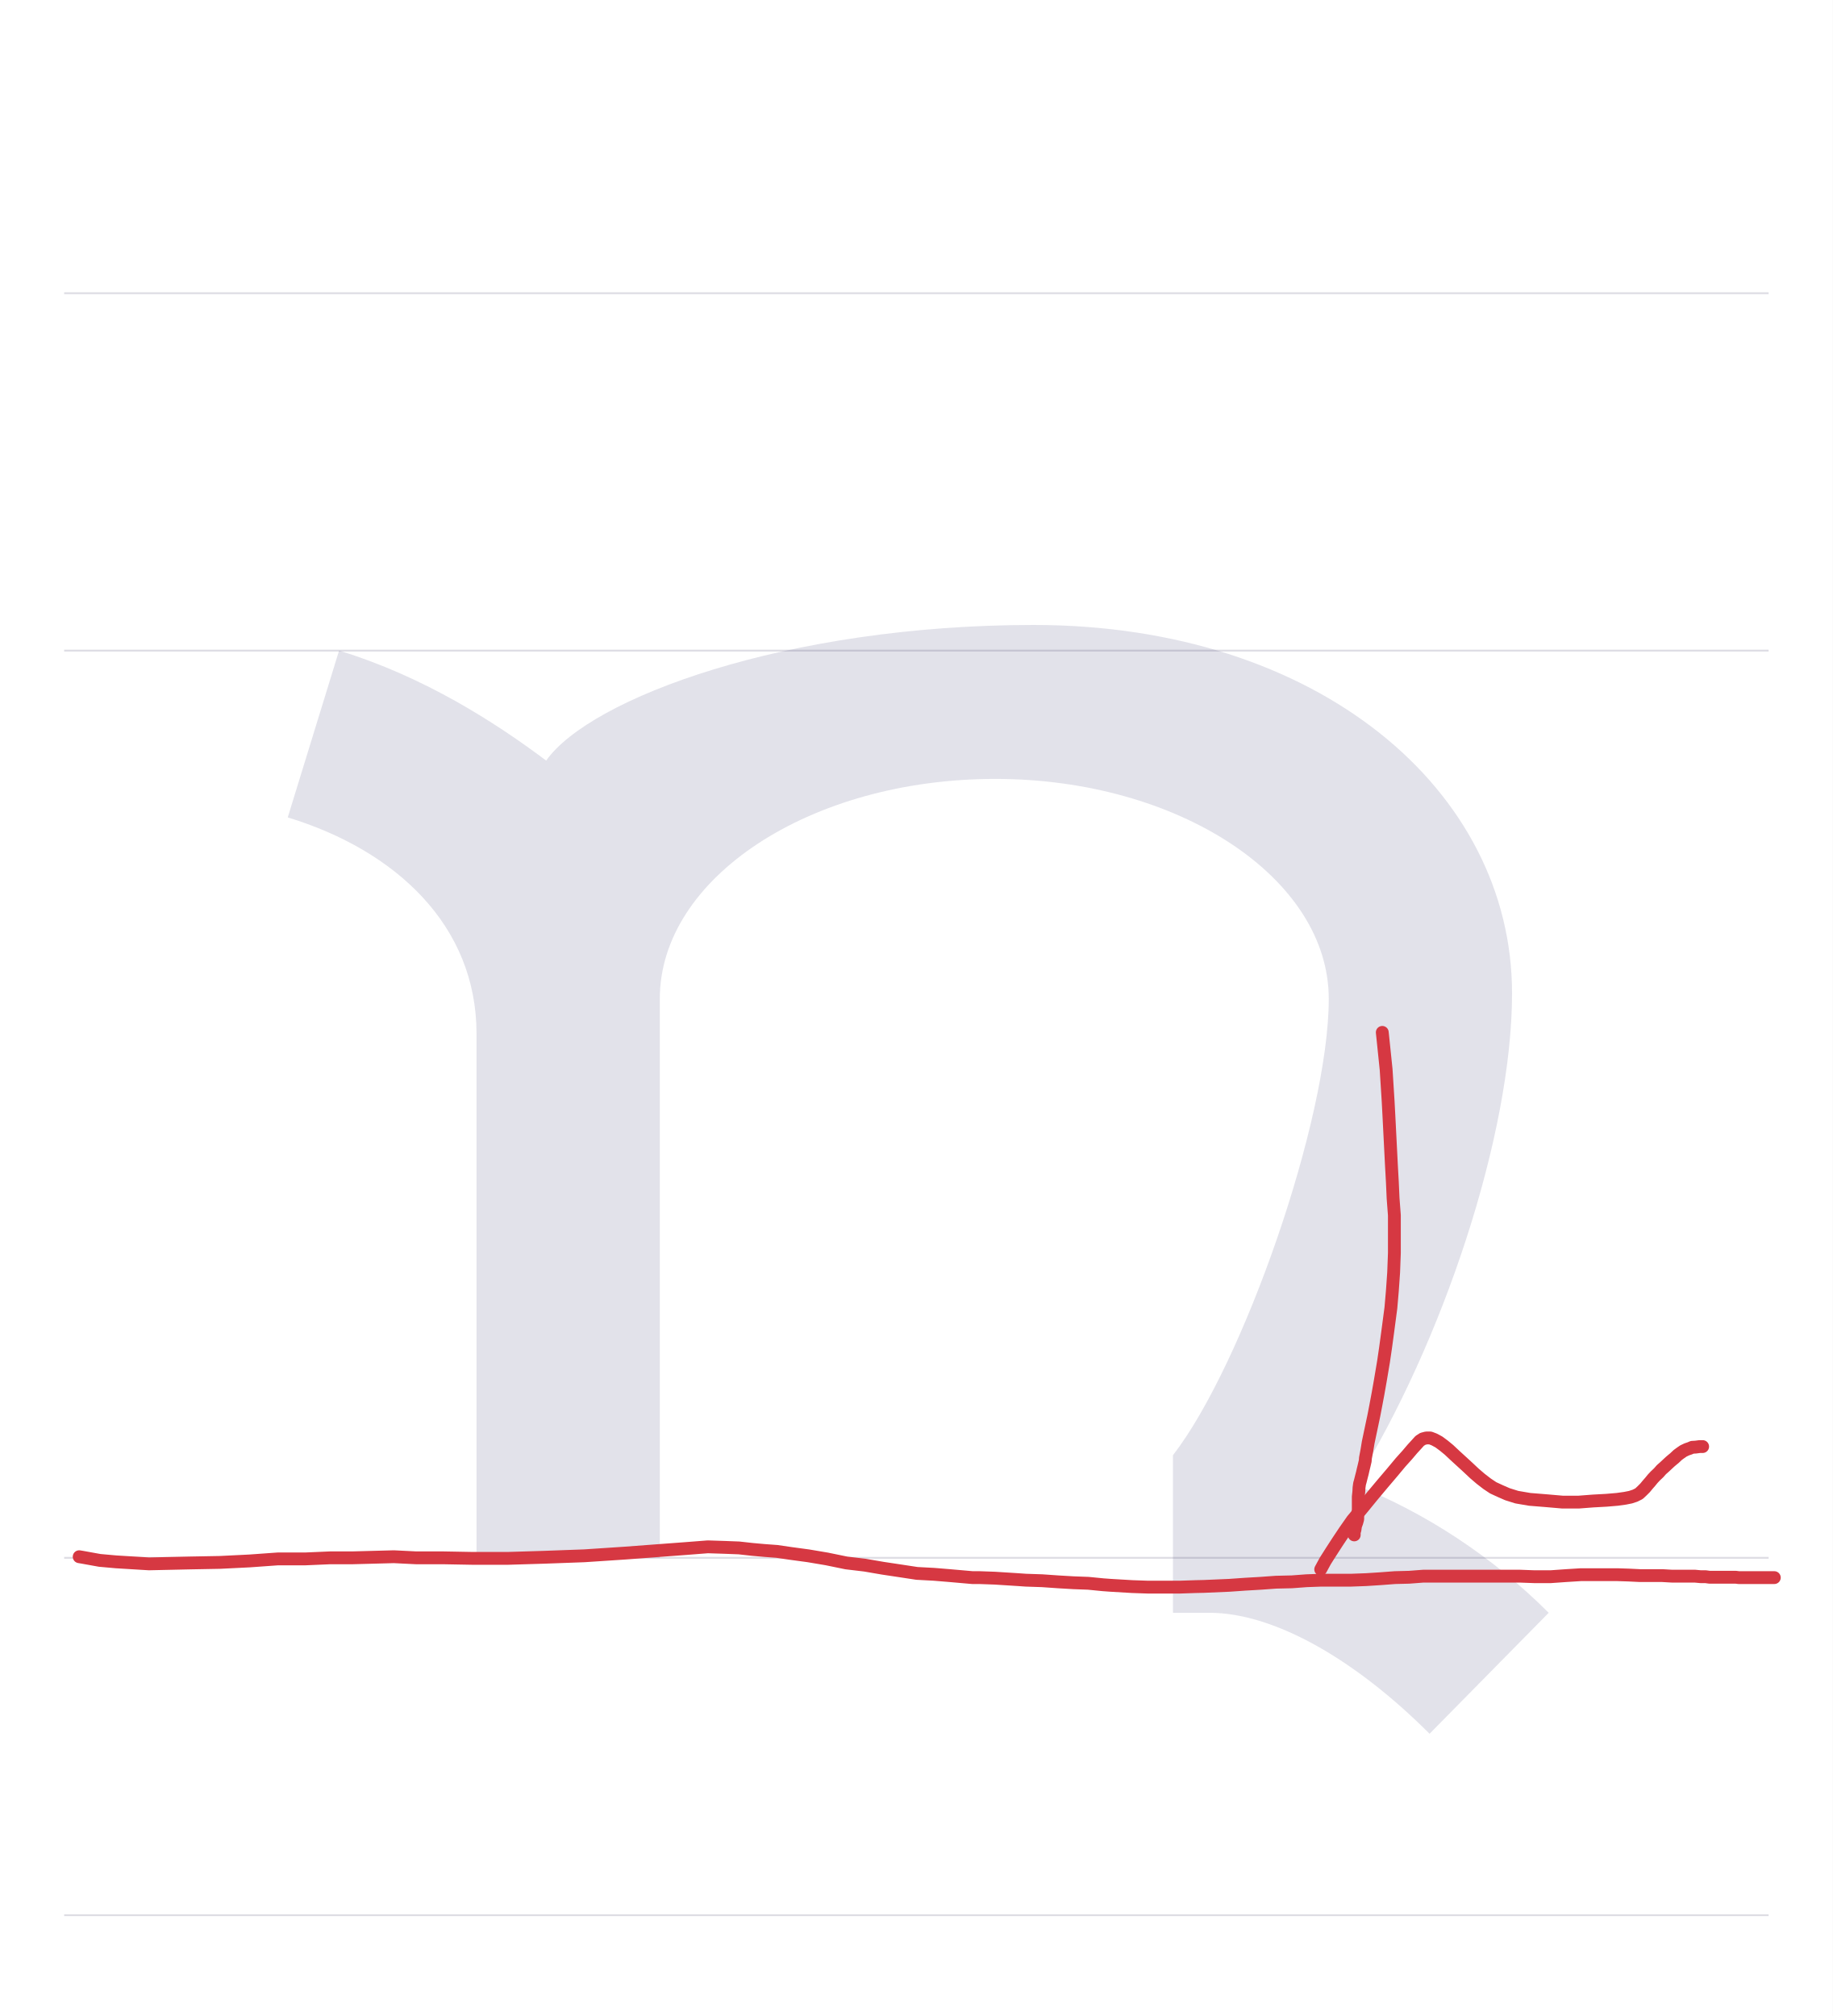
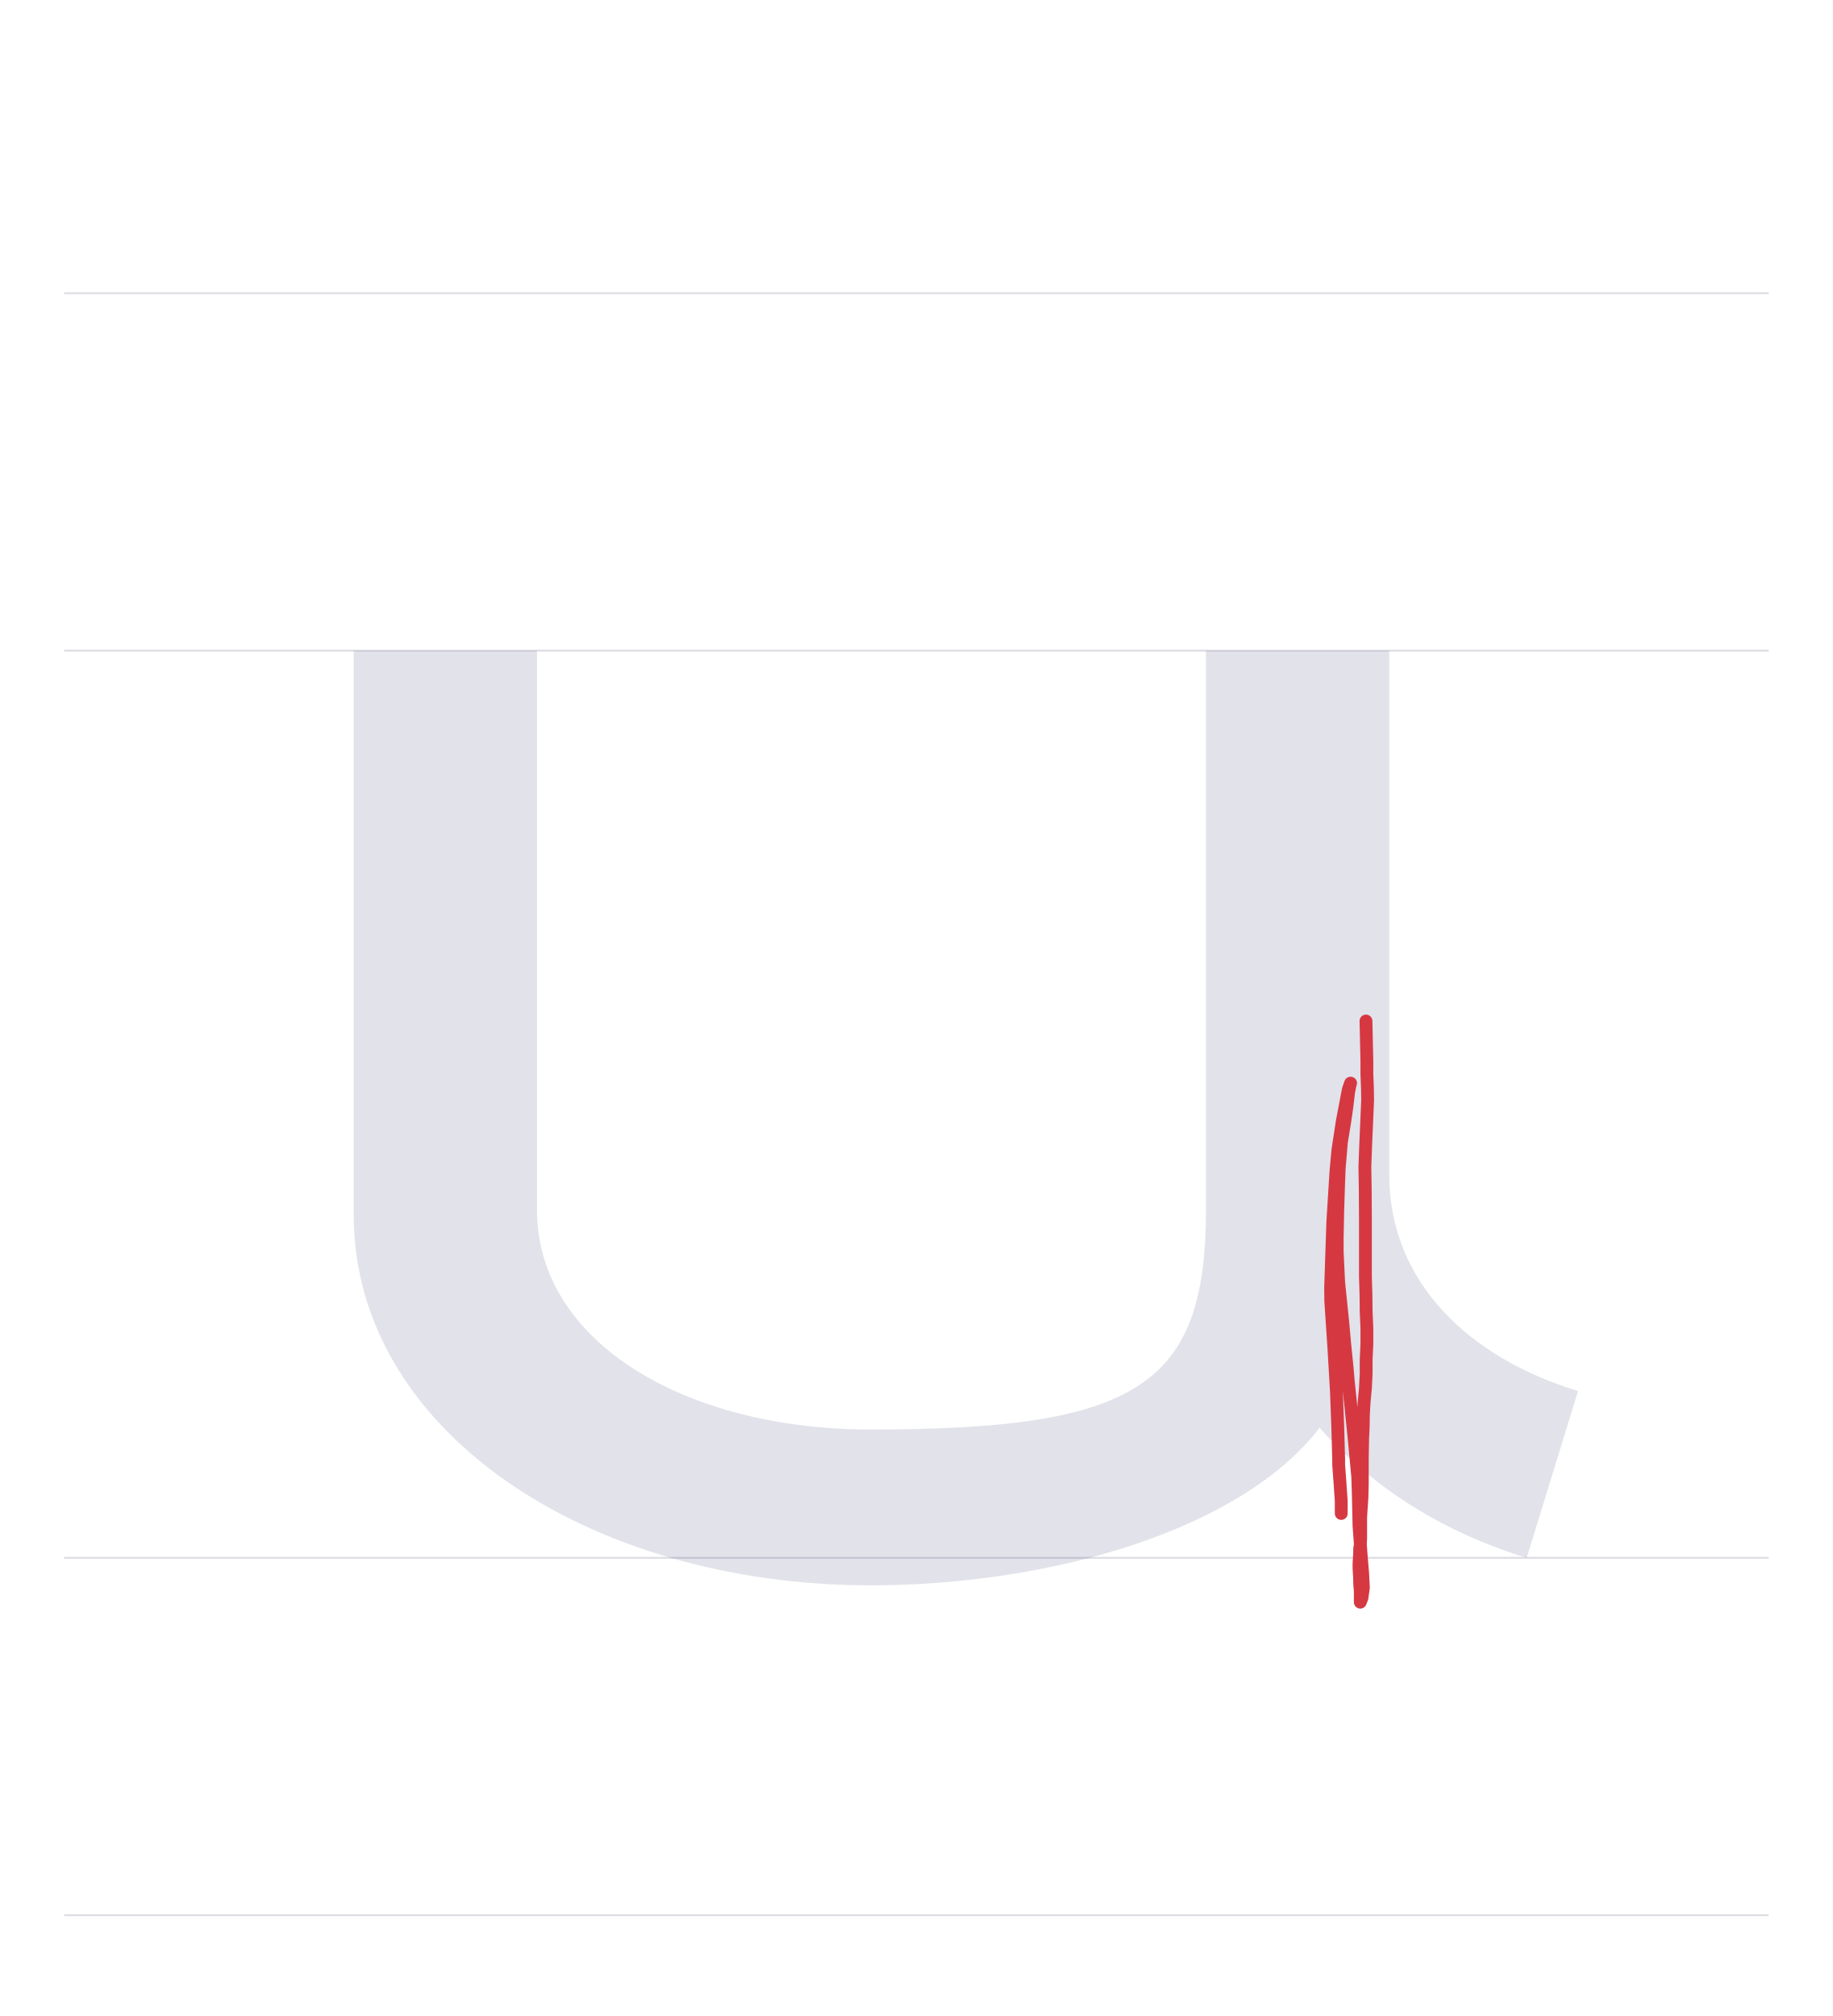
<svg xmlns="http://www.w3.org/2000/svg" viewBox="0 0 1000 1100">
  <rect width="100%" height="100%" fill="white" />
  <path d="M35 850H965" stroke="#dedde4" fill="none" />
  <path d="M35 355H965" stroke="#dedde4" fill="none" />
  <path d="M35 160H965" stroke="#dedde4" fill="none" />
  <path d="M35 1045H965" stroke="#dedde4" fill="none" />
-   <path d="M108 0H208V305C208 371 290 425 391 425C491 425 573 371 573 305C573 239 526 105 488 56V-30H508C542 -30 586 -54 628 -96L693 -30C662 1 625 25 587 40C635 117 673 231 673 308C673 419 567 509 412 509C277 509 170 469 146 435C118 456 79 481 33 495L5 404C64 386 108 345 108 286Z" fill="#08084d" opacity=".12" transform="translate(152.0 850) scale(1 -1)" />
-   <path d="M720.6,856.3L723.1,851.7L726.4,846.5L729.9,841.1L733.7,835.4L737.9,829.4L743.1,823.2L748.9,816.1L754.6,809.3L759.7,803.3L764.2,797.9L767.8,793.9L770.6,790.6L772.8,788.2L774.6,786.2L776.3,785.1L778.2,784.6L780.4,784.6L782.5,785.4L785.1,786.8L787.8,788.8L790.6,791.1L793.9,794.2L797.4,797.4L801,800.7L804.4,803.9L807.9,806.9L811.4,809.6L814.7,811.8L818.6,813.6L822.5,815.3L827.6,816.9L834.6,818.1L843.3,818.8L852.5,819.6L861.4,819.6L869.2,819L876.5,818.6L882.4,818.1L886.7,817.5L889.7,816.9L892.1,816.1L894.3,815L896.1,813.3L897.6,811.8L899,810.1L900.4,808.5L901.7,806.9L903.2,805.3L905,803.6L906.5,801.9L908.2,800.4L909.7,799L911.2,797.6L912.5,796.5L913.6,795.6L915.4,793.9L916.9,792.8L918.5,791.7L920.4,790.8L921.9,790.3L923.3,789.7L925.1,789.6L927.4,789.3L929,789.3" fill="none" stroke="#d63842" stroke-width="7" stroke-linecap="round" stroke-linejoin="round" />
-   <path d="M754.2,563.3L756.3,583.6L757.4,601L757.8,608.5L759.2,636L759.7,645L760.1,653.9L760.8,663.1L760.8,672.9L760.8,683.7L760.4,694.3L759.7,704.3L758.9,713.6L757.1,727.2L756,735.3L754.9,742.8L754.3,746.4L753.1,753.5L751.9,760.3L750.7,766.7L749.6,772.4L748.5,777.6L746.5,787.1L745.8,791.4L745,795.6L744.9,797.1L744.2,800.1L743.8,801.7L743.3,803.9L742.8,805.8L742.2,808.2L741.8,809.6L741.5,811.8L741.4,813.9L741.1,816.7L741.1,818.3L741.1,820.4L741.1,822.6L741.1,824L740.8,825.7L740.8,827.5L740.8,828.9L740.3,830.7L739.6,832.6L739.3,834.7L738.9,836L738.9,837.5" fill="none" stroke="#d63842" stroke-width="7" stroke-linecap="round" stroke-linejoin="round" />
-   <path d="M43.2,849.4L45,849.7L54.4,851.4L63.3,852.2L81.3,853.3L103.9,852.8L120,852.5L136.2,851.7L151.5,850.6L166.4,850.6L180.3,850L192.5,850L214.9,849.4L226.9,850L241.4,850L257.8,850.3L277.1,850.3L296.9,849.7L318.8,848.9L341.4,847.4L360,846L374.7,844.9L386.2,844L395.4,844.3L403.2,844.6L410.4,845.4L417.1,846L423.9,846.5L431.4,847.6L441,848.9L451.1,850.6L461.8,852.8L471.9,854L481.8,855.7L491.1,857.1L500.3,858.5L509.6,859L518.1,859.7L530.6,860.8L534.4,860.8L542.8,861.1L555.4,861.9L559.7,862.2L568.6,862.5L577.2,863.1L585.7,863.6L593.8,863.9L601.9,864.7L606,865L617.8,865.7L626.5,866L635,866L643.5,866L652.5,865.7L656.9,865.6L670.8,865L679.3,864.4L687.9,863.9L696.2,863.3L704.9,863.1L712.9,862.5L721.1,862.2L729.2,862.2L737.4,862.2L745.4,861.9L753.2,861.4L761.1,860.8L768.9,860.6L776.7,860L784.4,860L792.5,860L800.4,860L807.5,860L814.4,860L821.7,860L829,860L837.1,860.3L846.1,860.3L854.6,859.7L862.6,859.2L869.9,859.2L876.3,859.2L882.4,859.2L888.6,859.4L894.7,859.7L901.1,859.7L906.9,859.7L912.1,860L916.7,860L920.8,860L924.7,860L927.9,860.3L930.6,860.3L932.8,860.6L934.4,860.6L935.8,860.6L937.2,860.6L938.8,860.6L940.3,860.6L941.8,860.6L943.6,860.6L945.1,860.6L947.1,860.6L948.7,860.8L950.7,860.8L952.5,860.8L954,860.8L956.7,860.8L958.7,860.8L960.6,860.8L962.5,860.8L964.2,860.8L966,860.8L968.1,860.8" fill="none" stroke="#d63842" stroke-width="7" stroke-linecap="round" stroke-linejoin="round" />
+   <path d="M48 495V187C48 70 175 -15 330 -15C430 -15 533 16 575 71C603 39 642 14 688 0L716 91C657 109 613 150 613 209V495H513V190C513 94 476 70 330 70C230 70 148 117 148 190V495Z" fill="#08084d" opacity=".12" transform="translate(145.0 850) scale(1 -1)" />
+   <path d="M745.3,557.1L745.8,579.3L745.8,586.1L746.1,593.6L746.2,600.4L745.1,625.7L744.7,636.8L744.9,648.6L745,665.3L745,676.4L745,686.9L745,696.8L745.3,706.3L745.4,715.7L745.8,724.7L745.8,733.3L745.4,741.8L745.4,749.6L745,757.5L744.3,764.9L743.9,771.9L743.8,778.6L743.5,784.6L743.3,795.6L743.3,805.3L743.3,809.6L743.1,817.5L742.6,824.7L742.4,828.1L742.4,833.7L742.4,839.4L742.2,843.3L741.9,844.6L741.8,848.3L741.5,853.3L741.5,855.7L741.8,860.6L741.9,864.7L742.2,867.9L742.2,869.3L742.2,871.1L742.2,872.8L742.2,874.2L743.1,871.9L743.9,866.3L743.5,858.5L742.6,847.6L741.5,832.6L741.1,815L740.8,805.8L738.8,784.3L735.6,753.2L735,746.1L733.7,733.3L732.6,721.1L730.4,699.7L729.6,682.9L729.6,675.6L729.9,660.4L730.4,645.1L730.7,637.4L731.9,623.2L733.7,612.1L734.9,603.8L735.3,600.4L735.8,596.1L736.5,592.4L736.9,591L735.7,594.4L732.4,611.7L730,627.4L728.9,639.4L727.2,666.9L726,702.9L726.1,710L727.9,737.2L729.2,759.7L729.9,778.3L730.4,796.4L730.4,799.3L731.1,808.7L731.5,814.7L731.8,818.8L731.8,820.4L731.8,822.9L731.8,824.4L731.8,825.8" fill="none" stroke="#d63842" stroke-width="7" stroke-linecap="round" stroke-linejoin="round" />
</svg>
